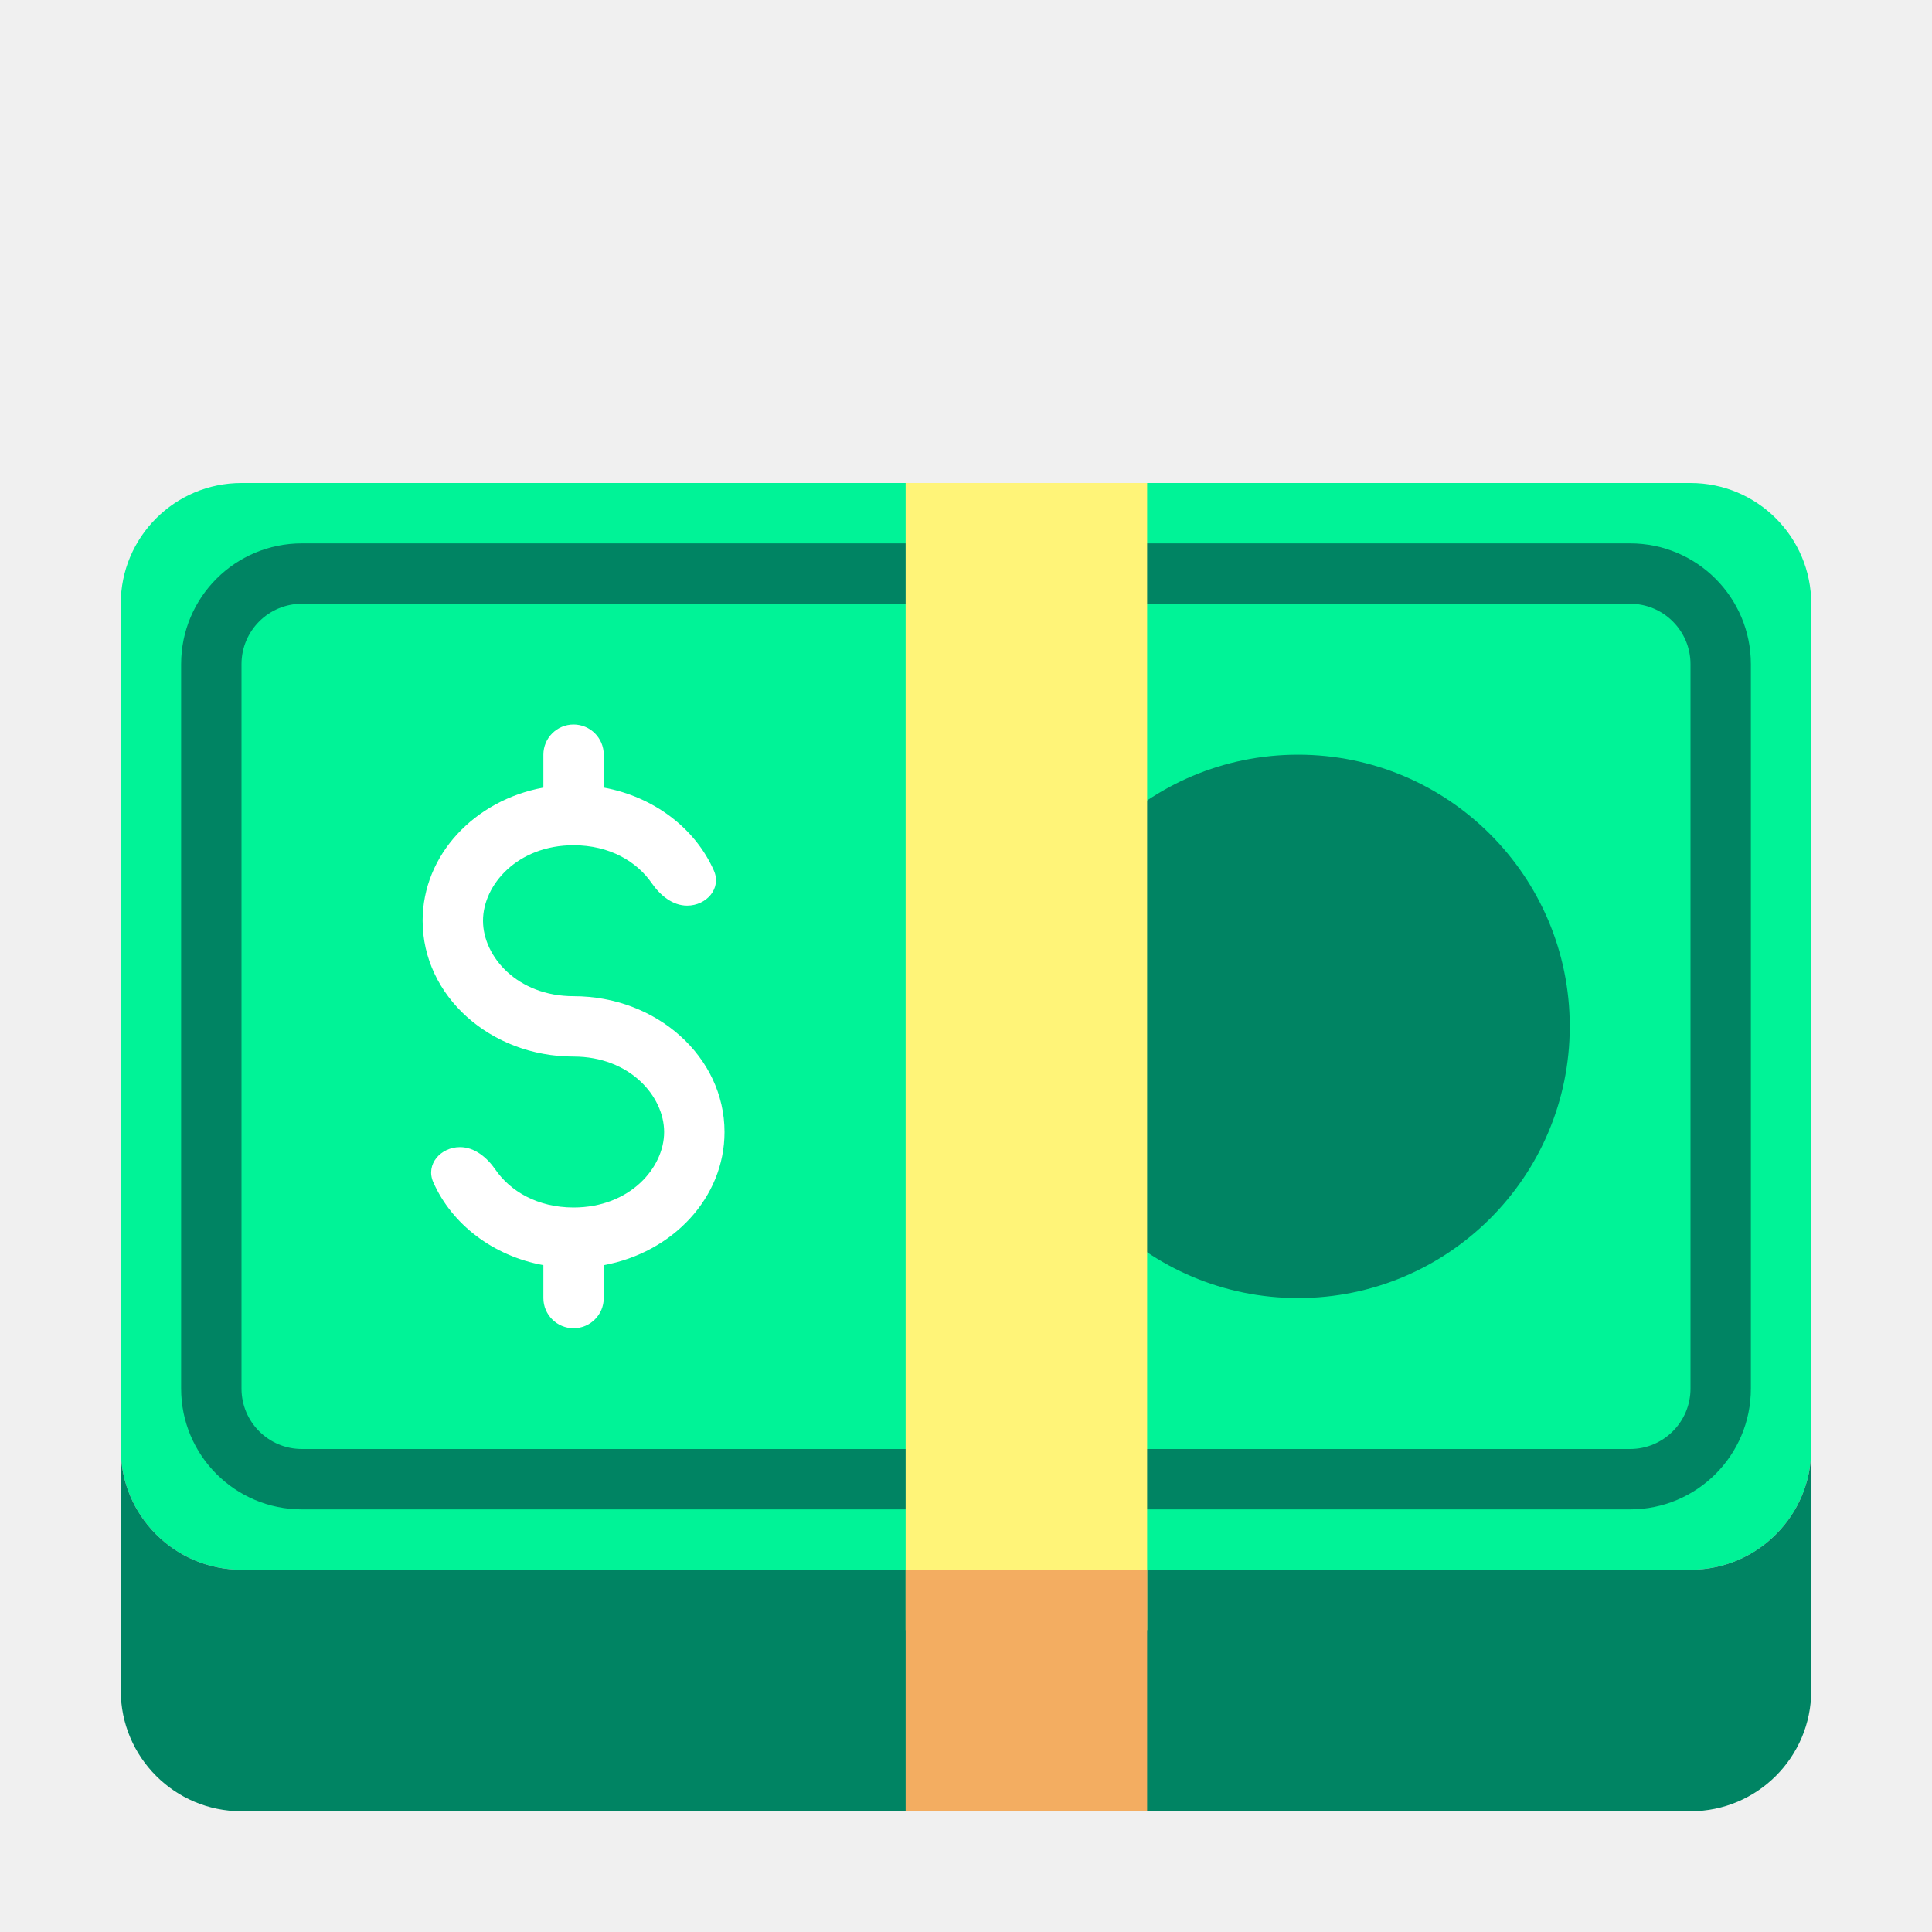
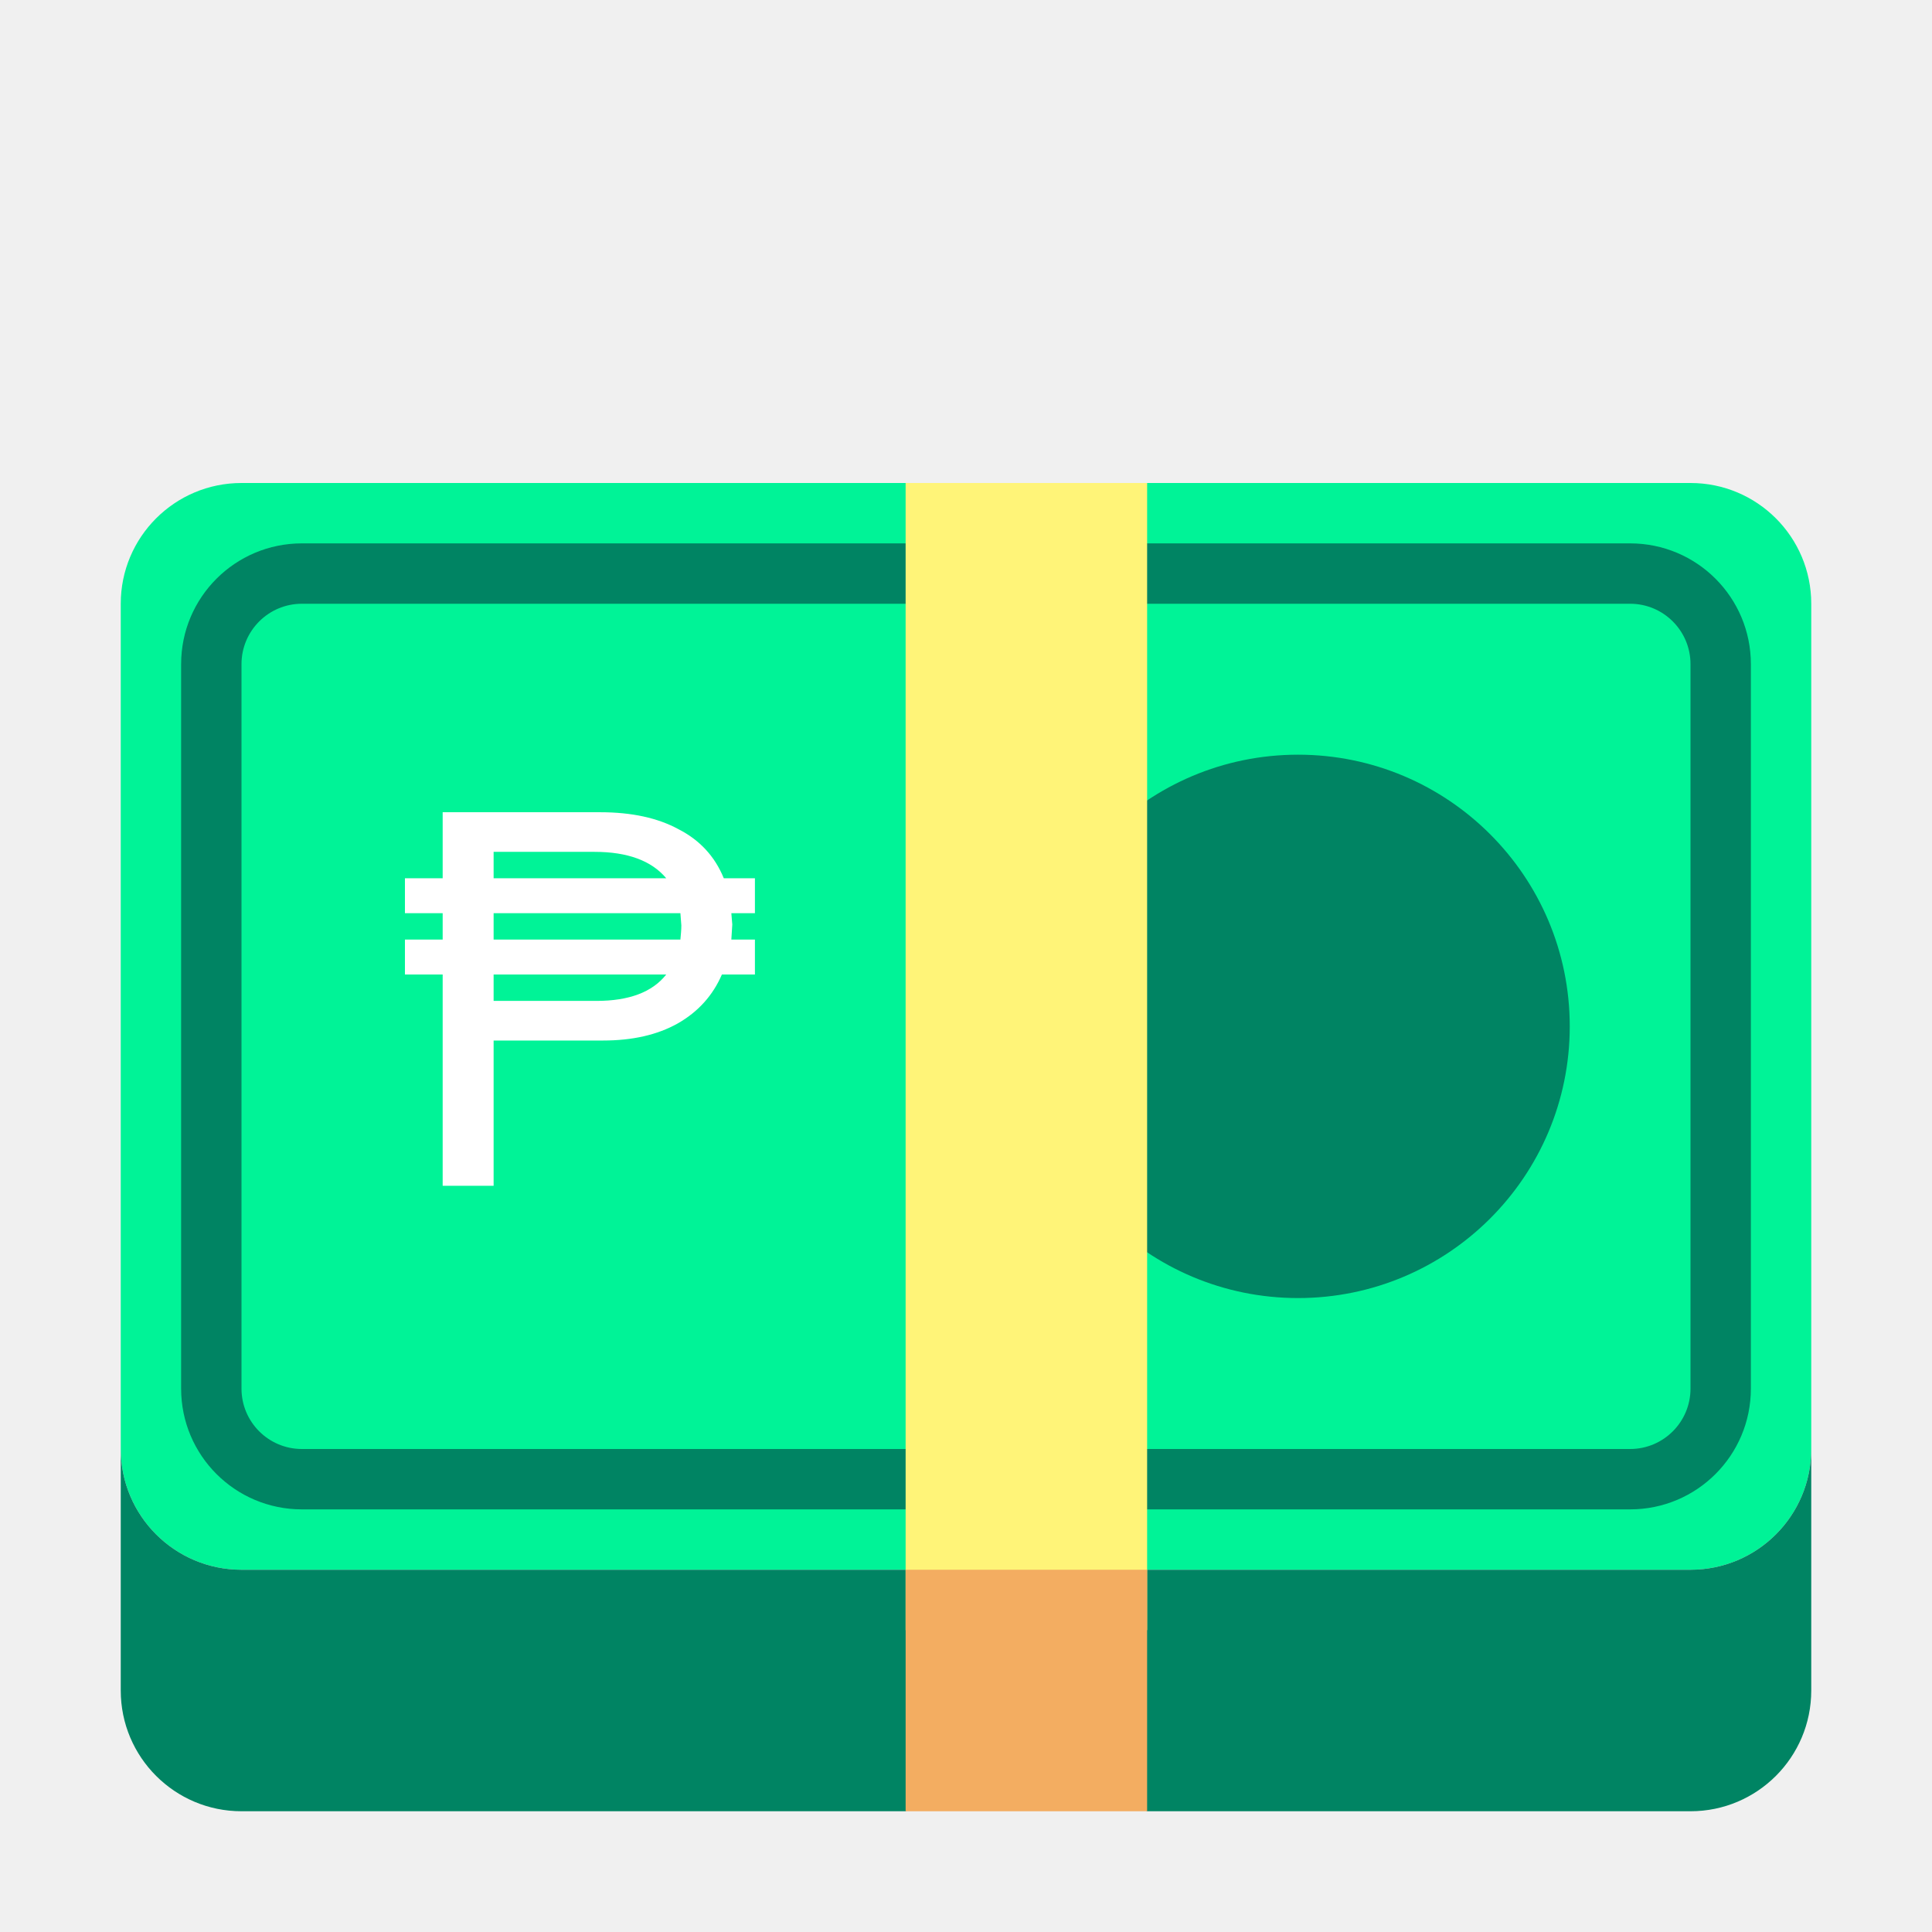
<svg xmlns="http://www.w3.org/2000/svg" width="32" height="32" viewBox="0 0 32 32" fill="none">
  <path d="M2 10C2 8.895 2.895 8 4 8H15L17 9L19 8H28C29.105 8 30 8.895 30 10V24C30 25.105 29.105 26 28 26H4C2.895 26 2 25.105 2 24V10Z" fill="#00F397" />
  <path d="M3 11C3 9.895 3.895 9 5 9H27C28.105 9 29 9.895 29 11V23C29 24.105 28.105 25 27 25H5C3.895 25 3 24.105 3 23V11ZM5 10C4.448 10 4 10.448 4 11V23C4 23.552 4.448 24 5 24H27C27.552 24 28 23.552 28 23V11C28 10.448 27.552 10 27 10H5ZM2 28C2 29.105 2.895 30 4 30H15L17 29L19 30H28C29.105 30 30 29.105 30 28V24C30 25.105 29.105 26 28 26H4C2.895 26 2 25.105 2 24V28ZM26 17C26 19.485 23.985 21.5 21.5 21.5C19.015 21.5 17 19.485 17 17C17 14.515 19.015 12.5 21.5 12.5C23.985 12.5 26 14.515 26 17Z" fill="#008463" />
  <path d="M19 8H15V27H19V8Z" fill="#FFF478" />
  <path d="M19 26H15V30H19V26Z" fill="#F3AD61" />
-   <path d="M9.5 12C9.776 12 10 12.224 10 12.5V13.045C10.834 13.197 11.517 13.723 11.824 14.42C11.954 14.714 11.702 15 11.381 15C11.137 15 10.933 14.827 10.794 14.627C10.55 14.273 10.1 14 9.5 14C8.57 14 8 14.656 8 15.25C8 15.844 8.57 16.5 9.5 16.5C10.881 16.5 12 17.507 12 18.75C12 19.838 11.141 20.747 10 20.955V21.5C10 21.776 9.776 22 9.5 22C9.224 22 9 21.776 9 21.5V20.955C8.166 20.803 7.483 20.277 7.176 19.58C7.046 19.286 7.298 19 7.619 19C7.863 19 8.067 19.173 8.206 19.373C8.449 19.727 8.9 20 9.5 20C10.43 20 11 19.344 11 18.75C11 18.156 10.43 17.5 9.5 17.5C8.119 17.5 7 16.493 7 15.25C7 14.162 7.859 13.254 9 13.045V12.5C9 12.224 9.224 12 9.5 12Z" fill="white" />
+   <text x="9.60" y="19.64" font-size="9" text-anchor="middle" font-family="Anton, Impact, Arial, sans-serif" fill="white">₱</text>
</svg>
